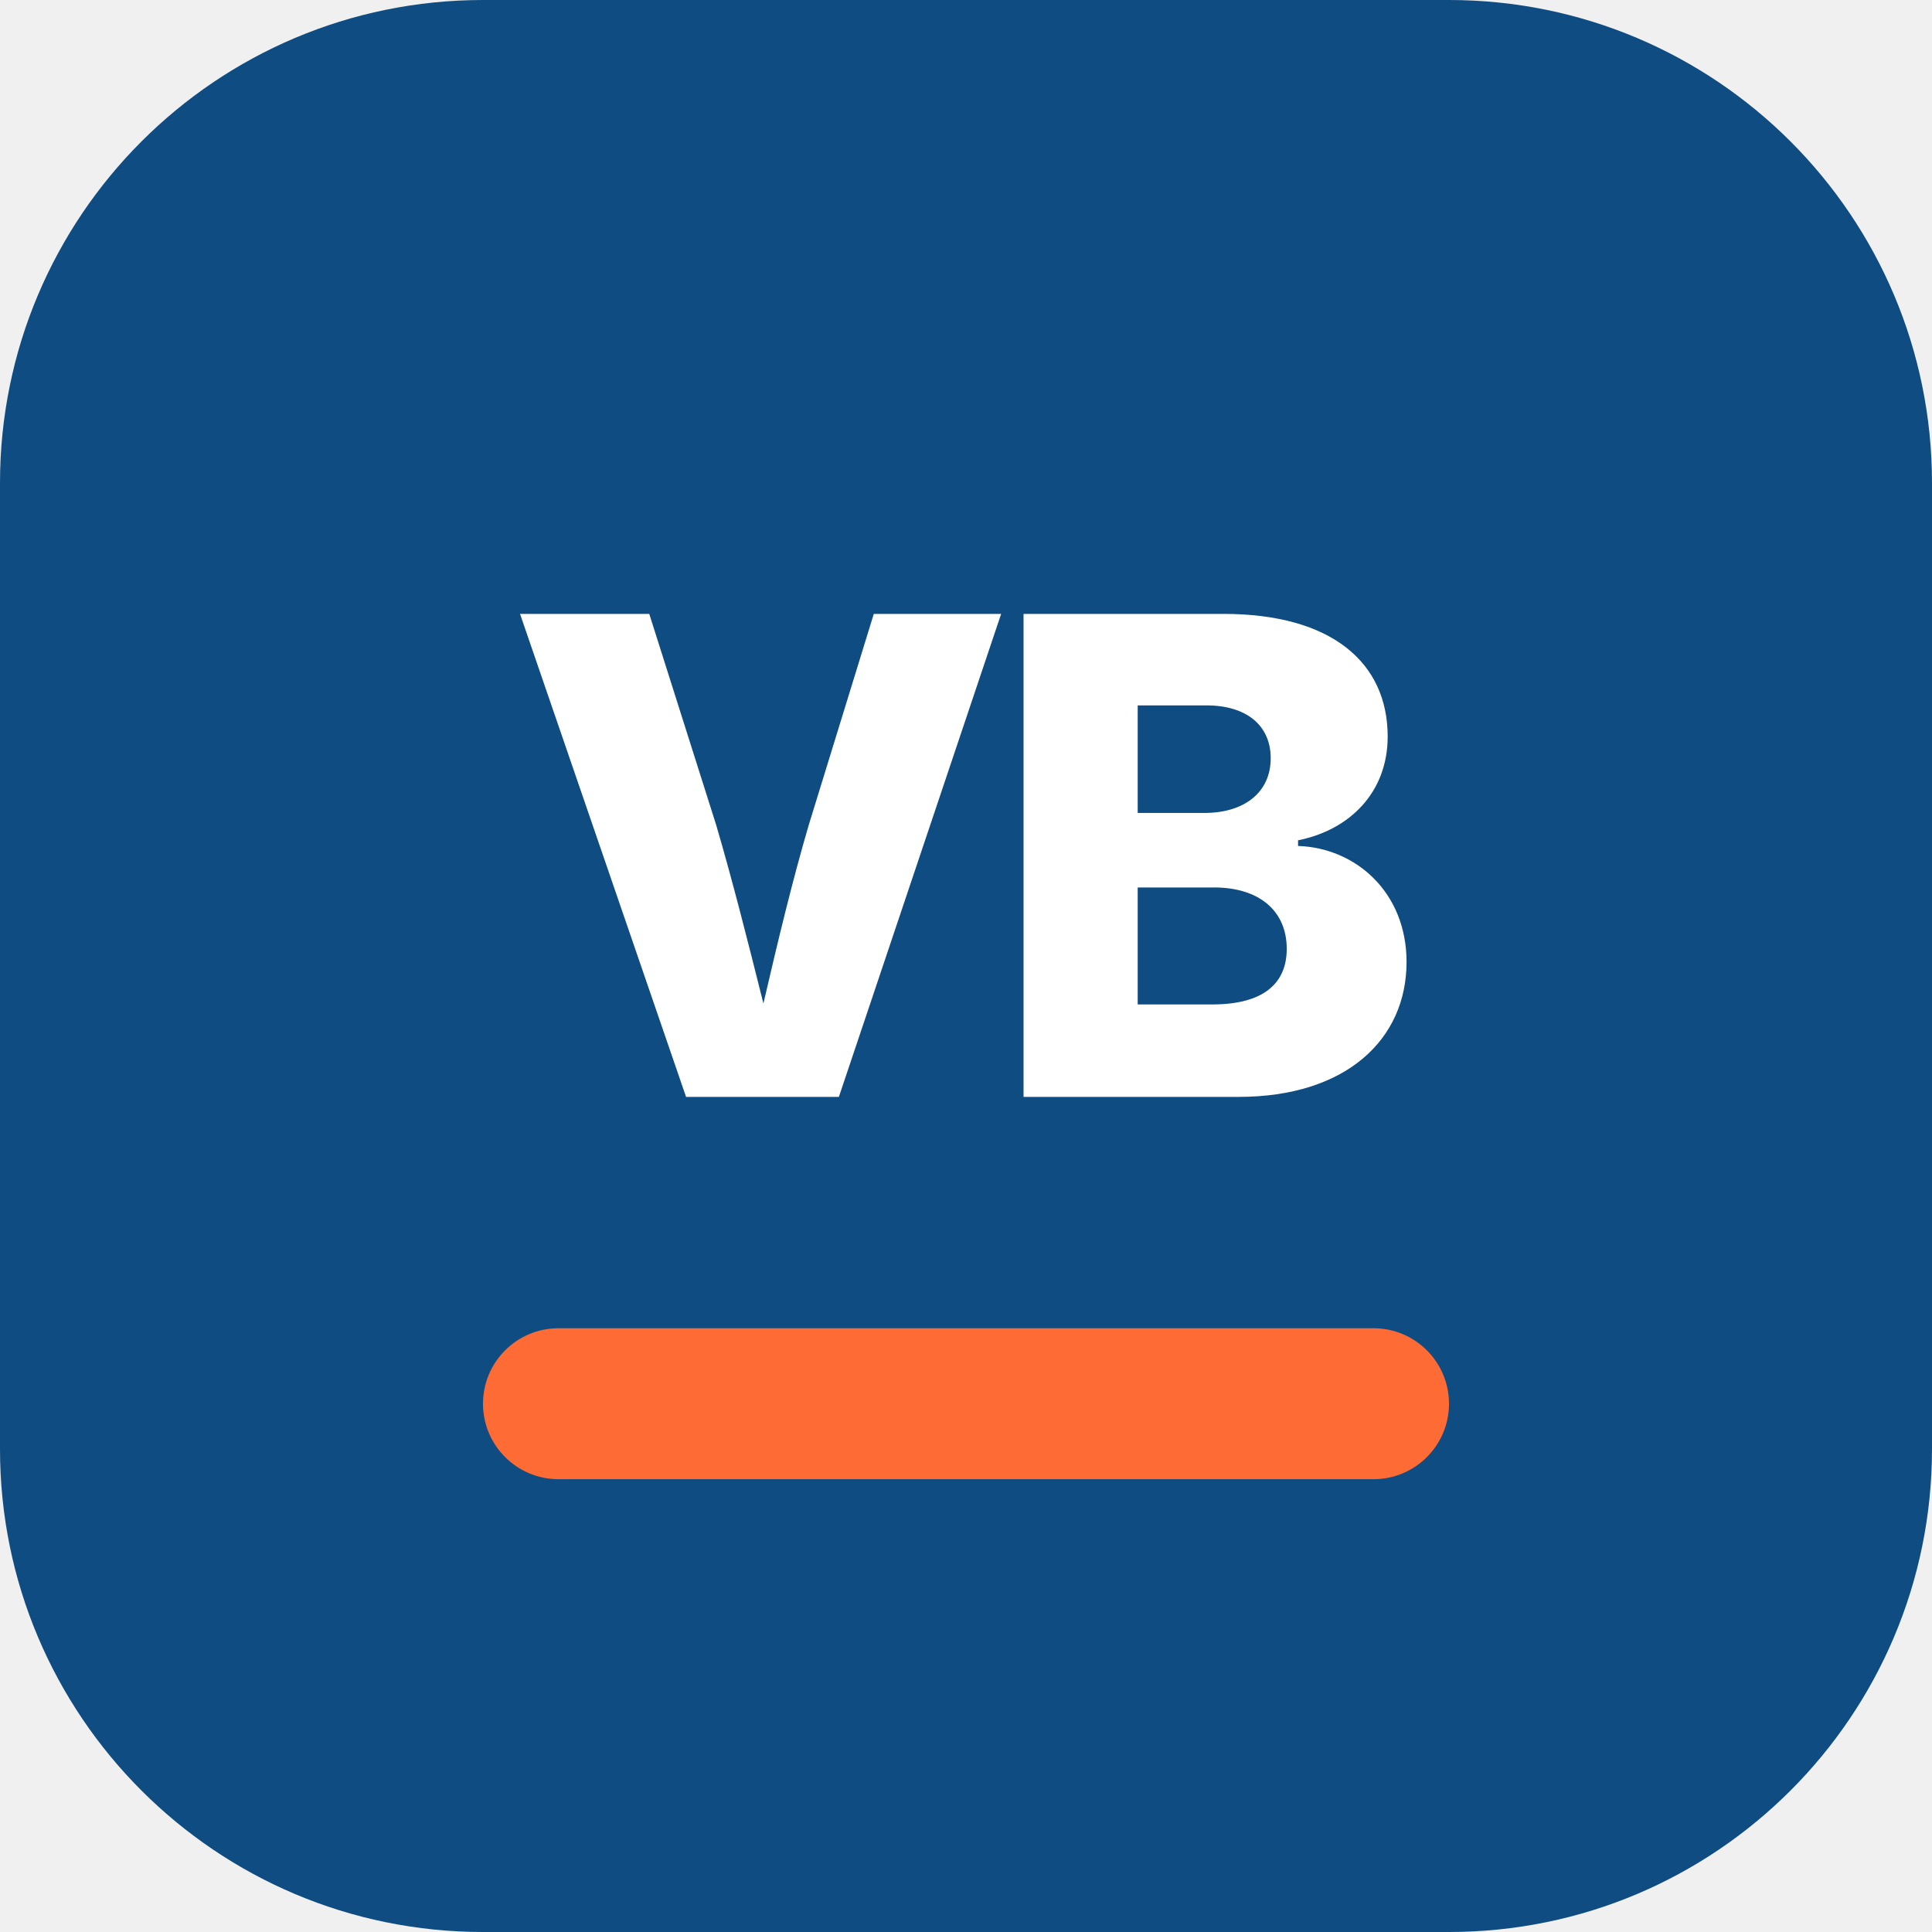
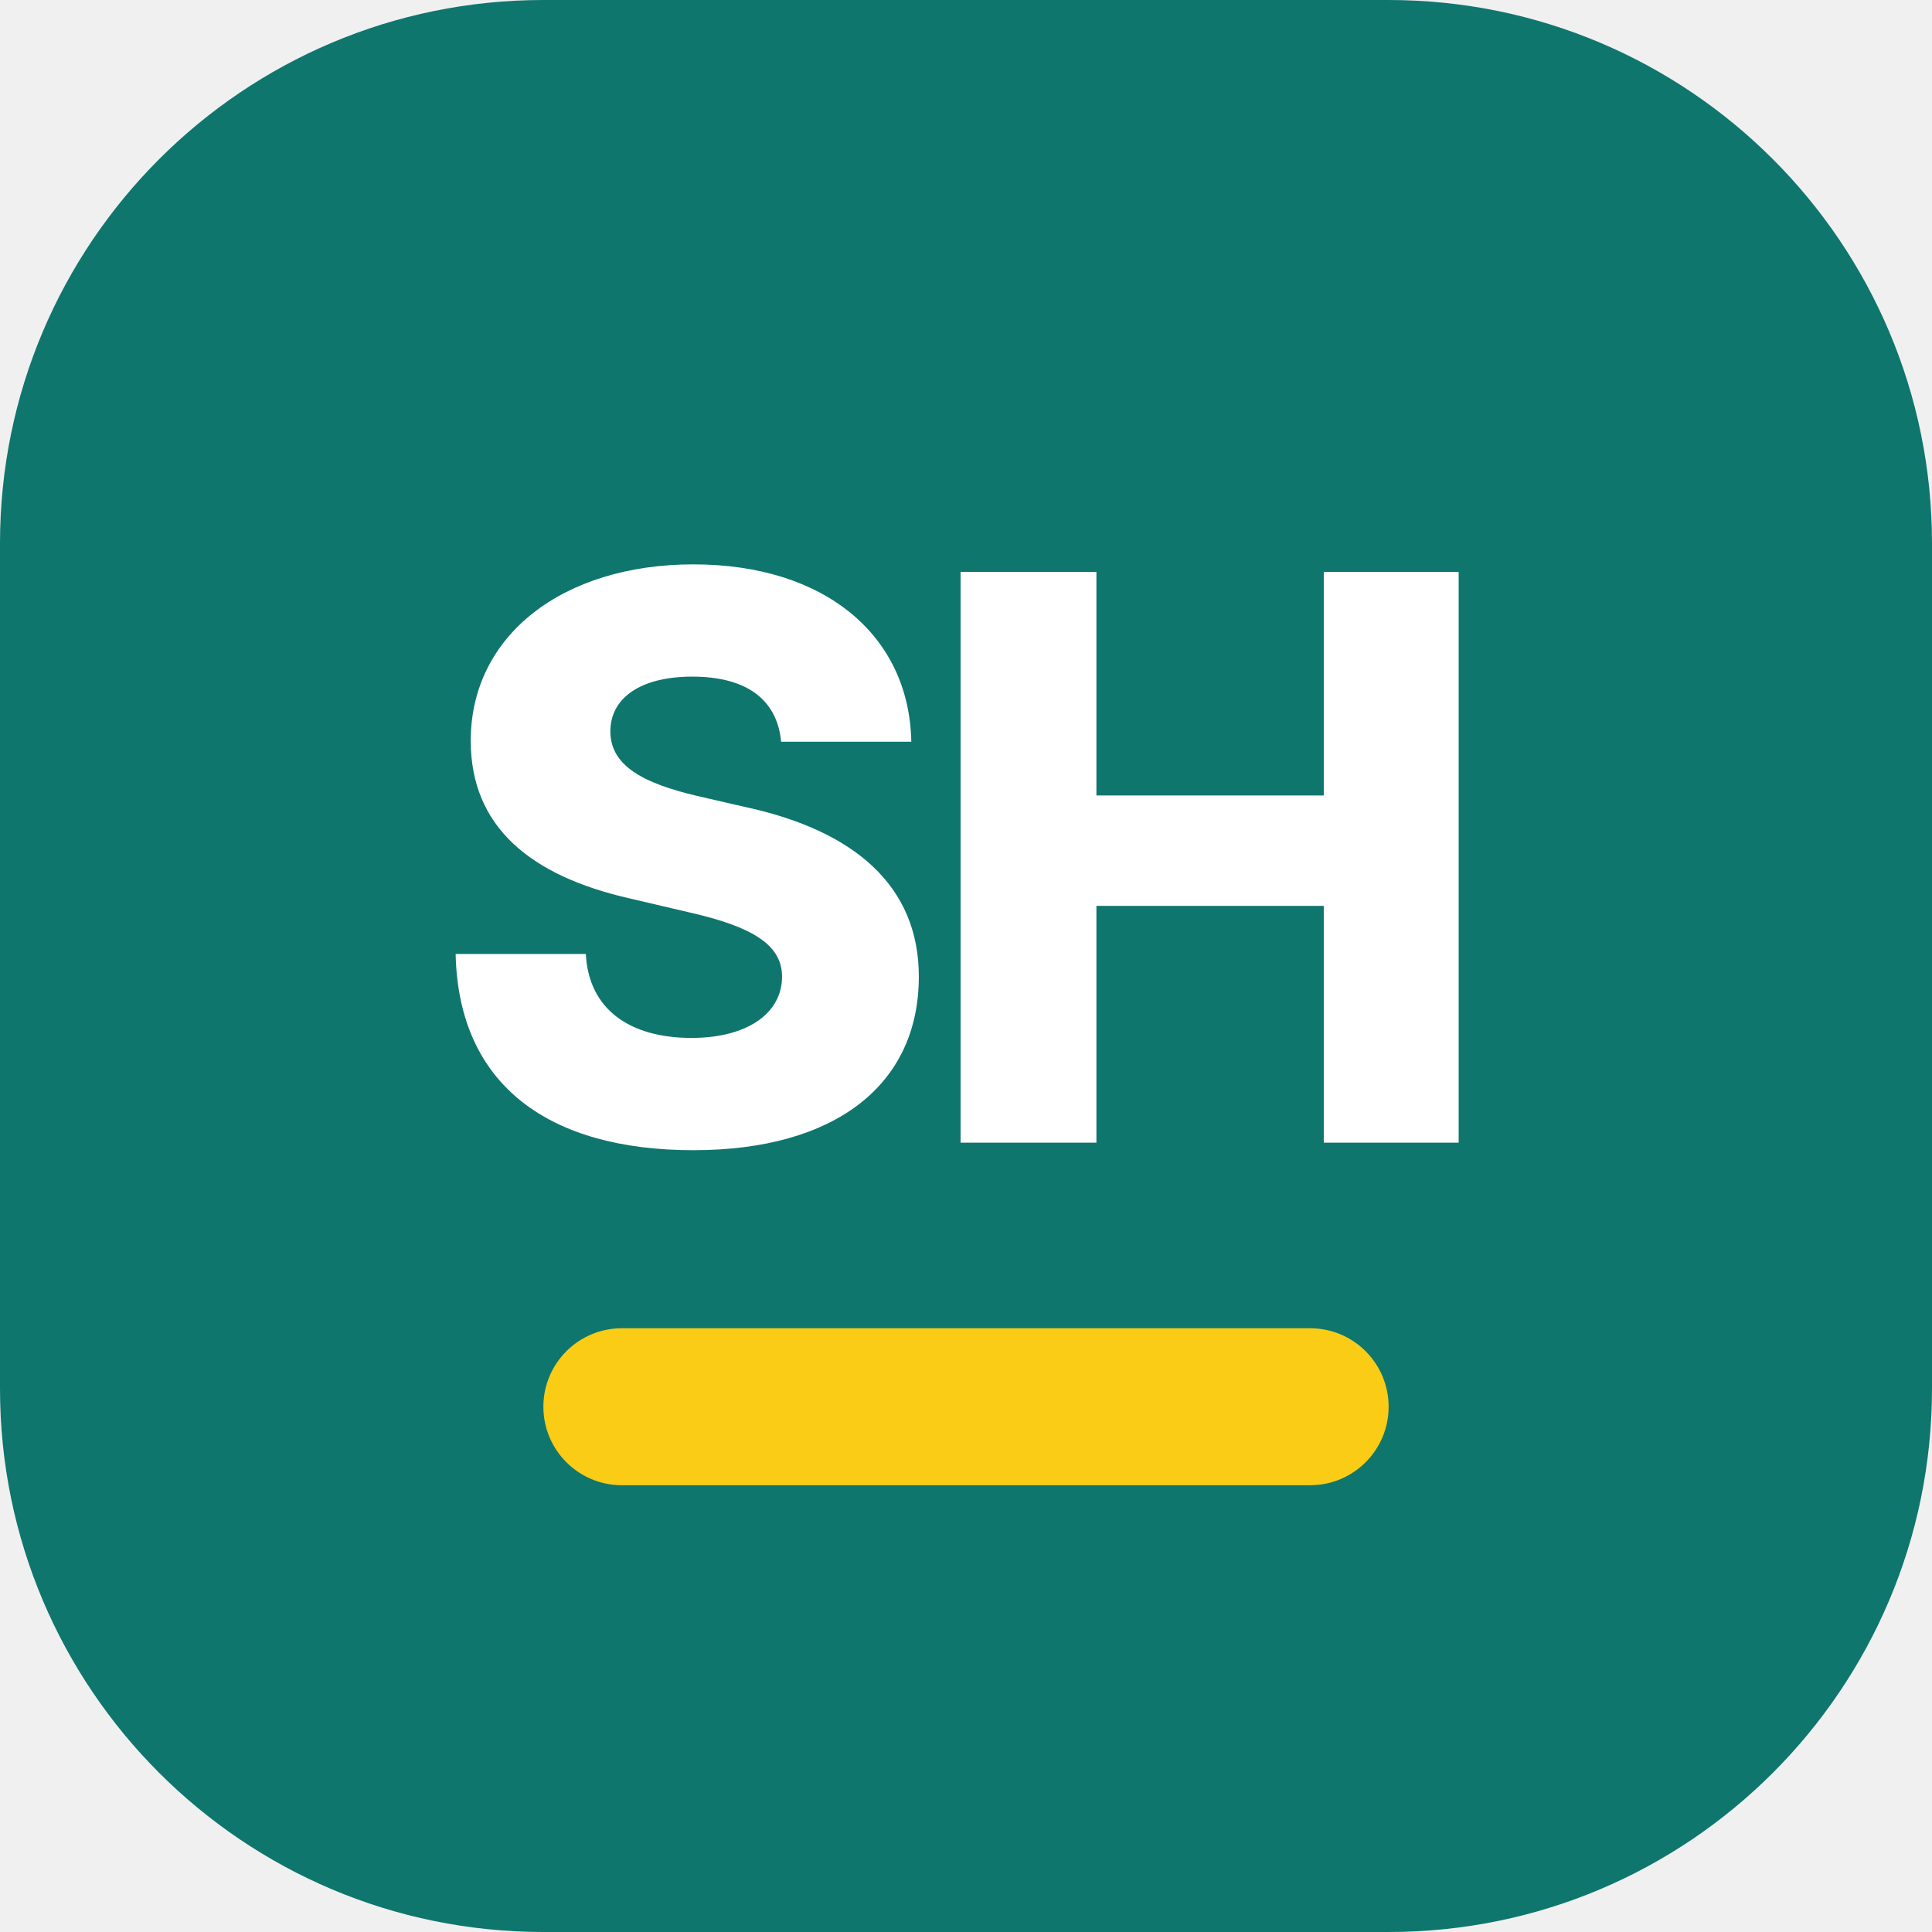
<svg xmlns="http://www.w3.org/2000/svg" width="32" height="32" viewBox="0 0 32 32" fill="none">
-   <rect width="32" height="32" rx="8" fill="#0F4C81" />
-   <text x="16" y="14" text-anchor="middle" dominant-baseline="middle" fill="#FFFFFF" font-family="system-ui, -apple-system, BlinkMacSystemFont, 'Segoe UI', sans-serif" font-size="11" font-weight="800" letter-spacing="-0.5">VB</text>
-   <rect x="8" y="22" width="16" height="2.5" rx="1.25" fill="#FF6B35" />
+   <rect width="32" height="32" rx="9" fill="#0F766E" />
+   <text x="16" y="14" text-anchor="middle" dominant-baseline="middle" fill="#FFFFFF" font-family="system-ui, -apple-system, BlinkMacSystemFont, 'Segoe UI', sans-serif" font-size="13" font-weight="800" letter-spacing="-0.5">SH</text>
+   <rect x="9" y="22" width="14" height="2.6" rx="1.3" fill="#FACC15" />
</svg>
